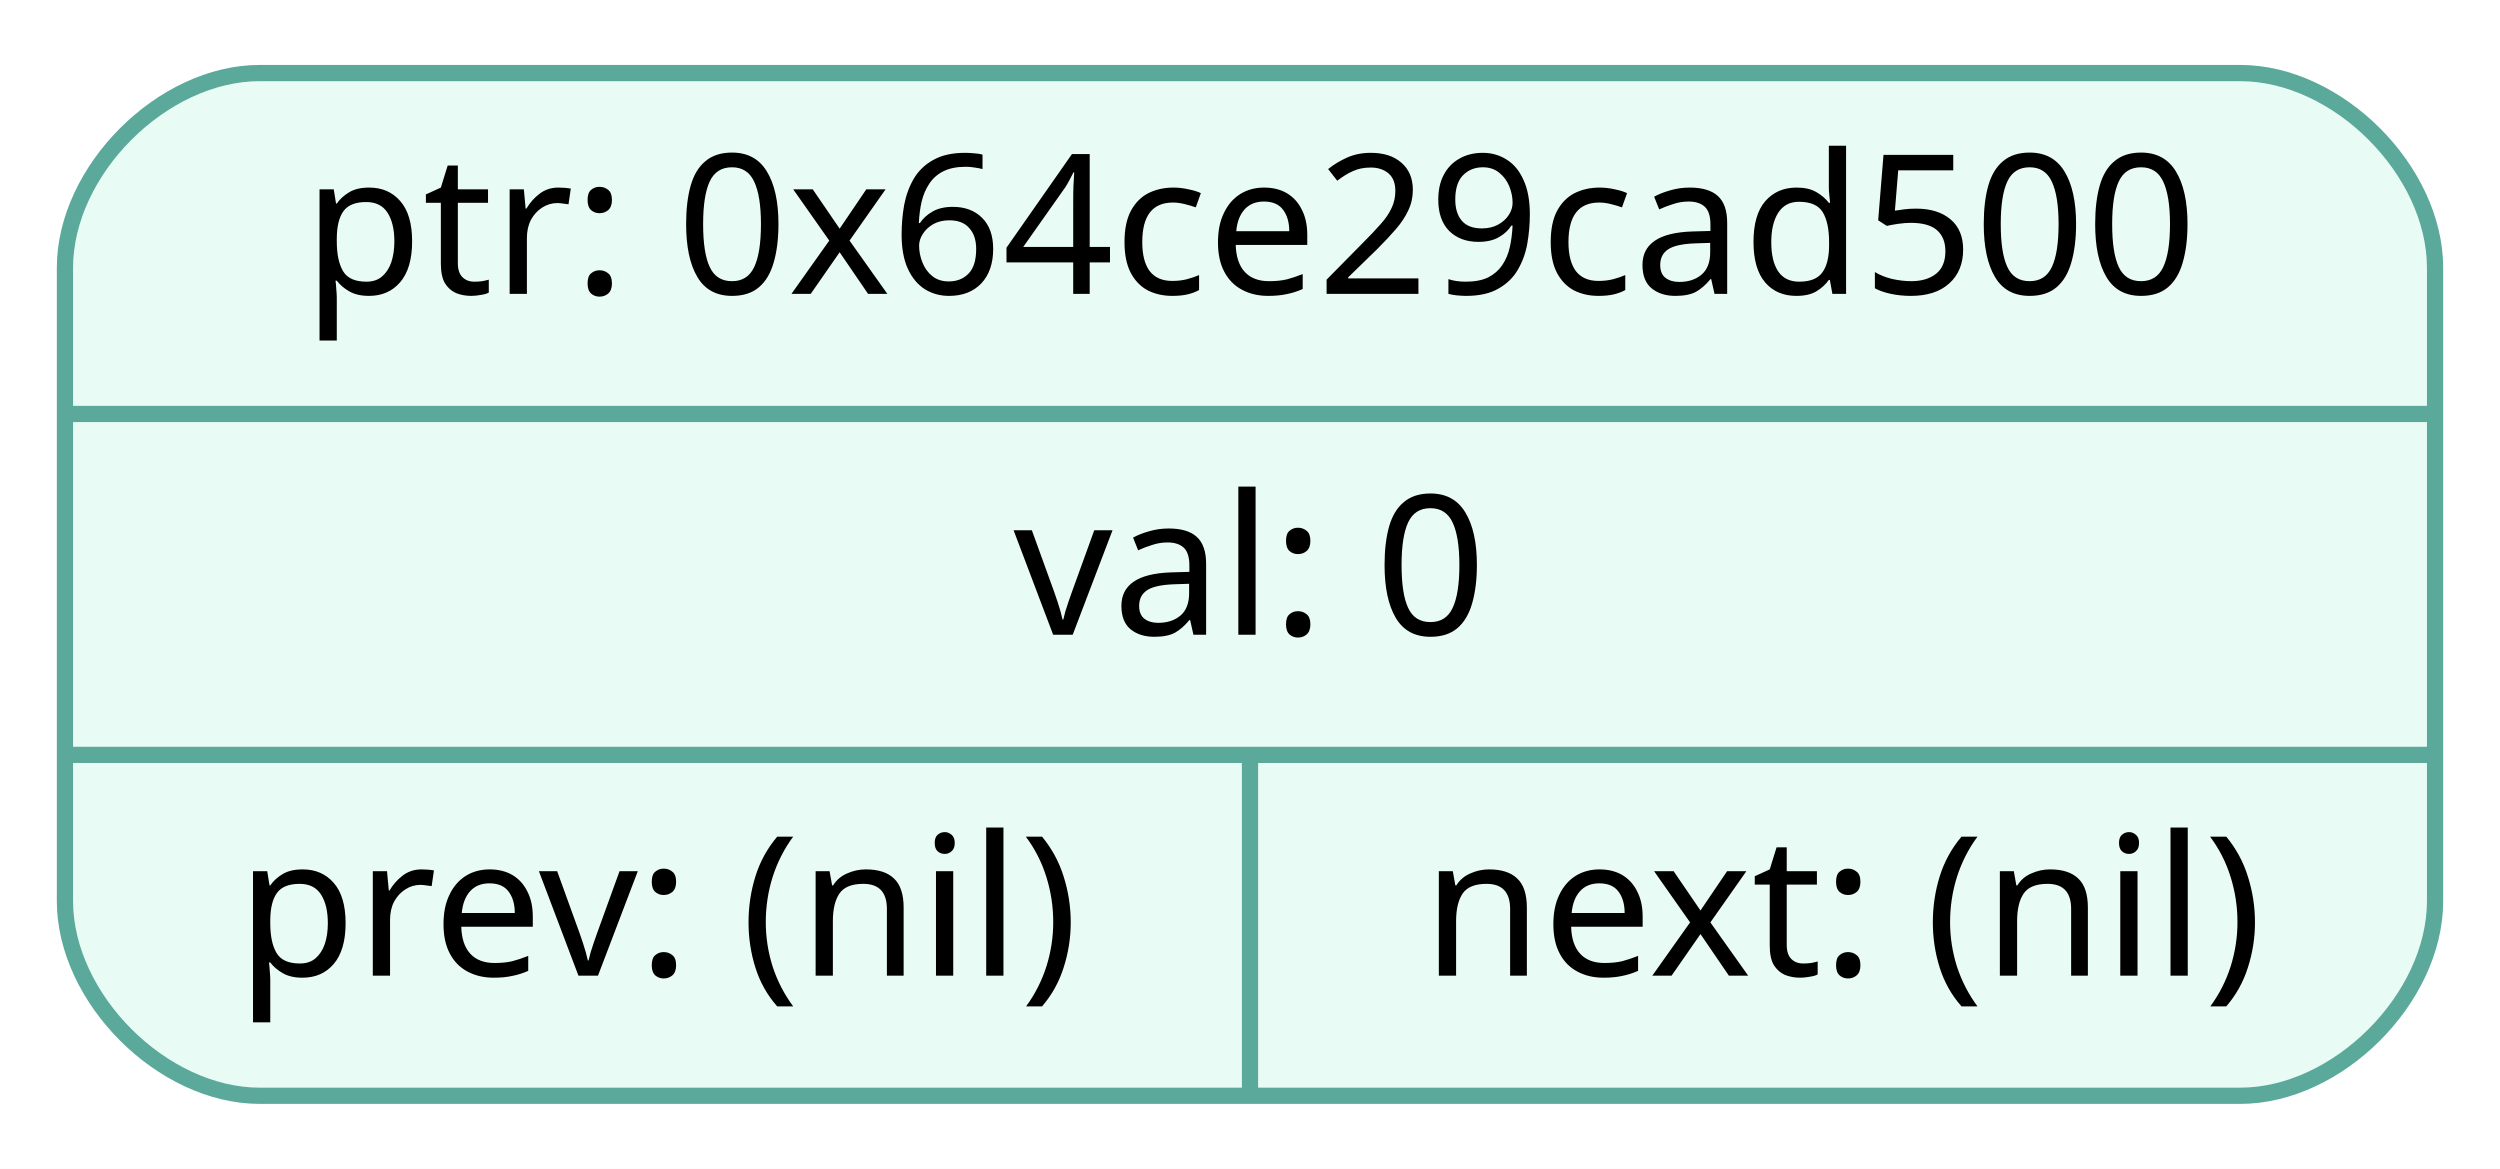
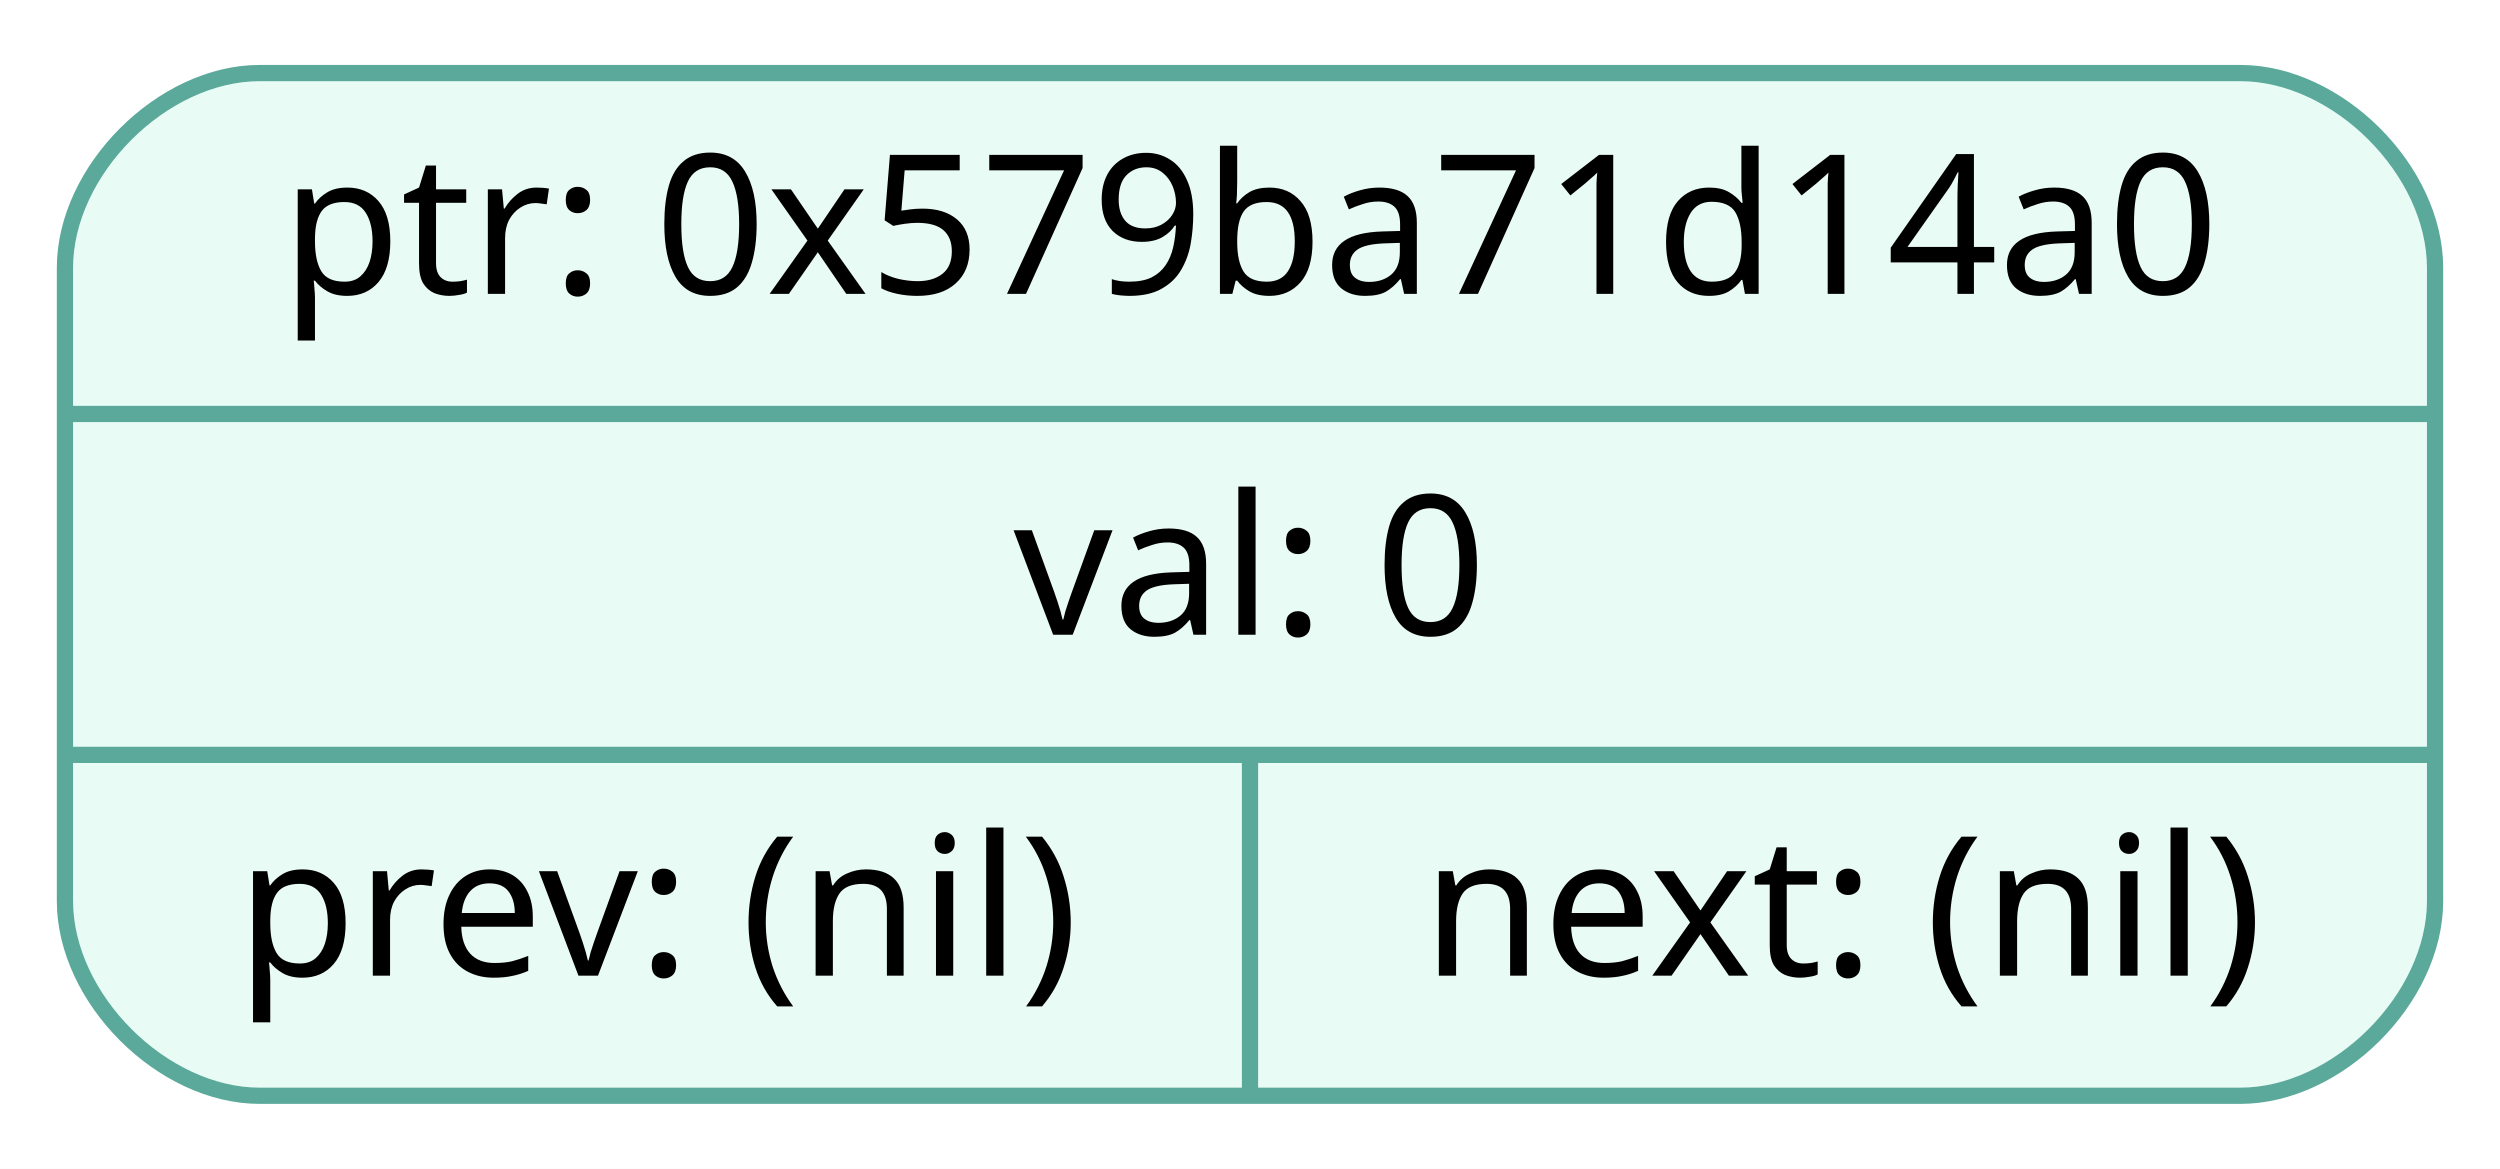
<svg xmlns="http://www.w3.org/2000/svg" width="154pt" height="72pt" viewBox="0.00 0.00 154.00 72.00">
  <g id="graph0" class="graph" transform="scale(1 1) rotate(0) translate(4 68)">
    <polygon fill="white" stroke="transparent" points="-4,4 -4,-68 150,-68 150,4 -4,4" />
    <g id="node1" class="node">
      <path fill="#e9fbf5" stroke="#5aa99b" d="M12,-0.5C12,-0.5 134,-0.5 134,-0.5 140,-0.5 146,-6.5 146,-12.5 146,-12.5 146,-51.5 146,-51.5 146,-57.5 140,-63.5 134,-63.5 134,-63.5 12,-63.5 12,-63.5 6,-63.5 0,-57.5 0,-51.5 0,-51.5 0,-12.5 0,-12.5 0,-6.5 6,-0.5 12,-0.5" />
-       <text text-anchor="middle" x="73" y="-49.9" font-family="Fira Mono" font-size="12.00">ptr: 0x64ce29cad500</text>
+       <text text-anchor="middle" x="73" y="-49.9" font-family="Fira Mono" font-size="12.00">ptr: 0x579ba71d14a0</text>
      <polyline fill="none" stroke="#5aa99b" points="0,-42.5 146,-42.5 " />
      <text text-anchor="middle" x="73" y="-28.9" font-family="Fira Mono" font-size="12.00">val: 0</text>
      <polyline fill="none" stroke="#5aa99b" points="0,-21.5 146,-21.5 " />
      <text text-anchor="middle" x="36.5" y="-7.9" font-family="Fira Mono" font-size="12.00">prev: (nil)</text>
      <polyline fill="none" stroke="#5aa99b" points="73,-0.5 73,-21.5 " />
      <text text-anchor="middle" x="109.5" y="-7.9" font-family="Fira Mono" font-size="12.00">next: (nil)</text>
    </g>
  </g>
</svg>
